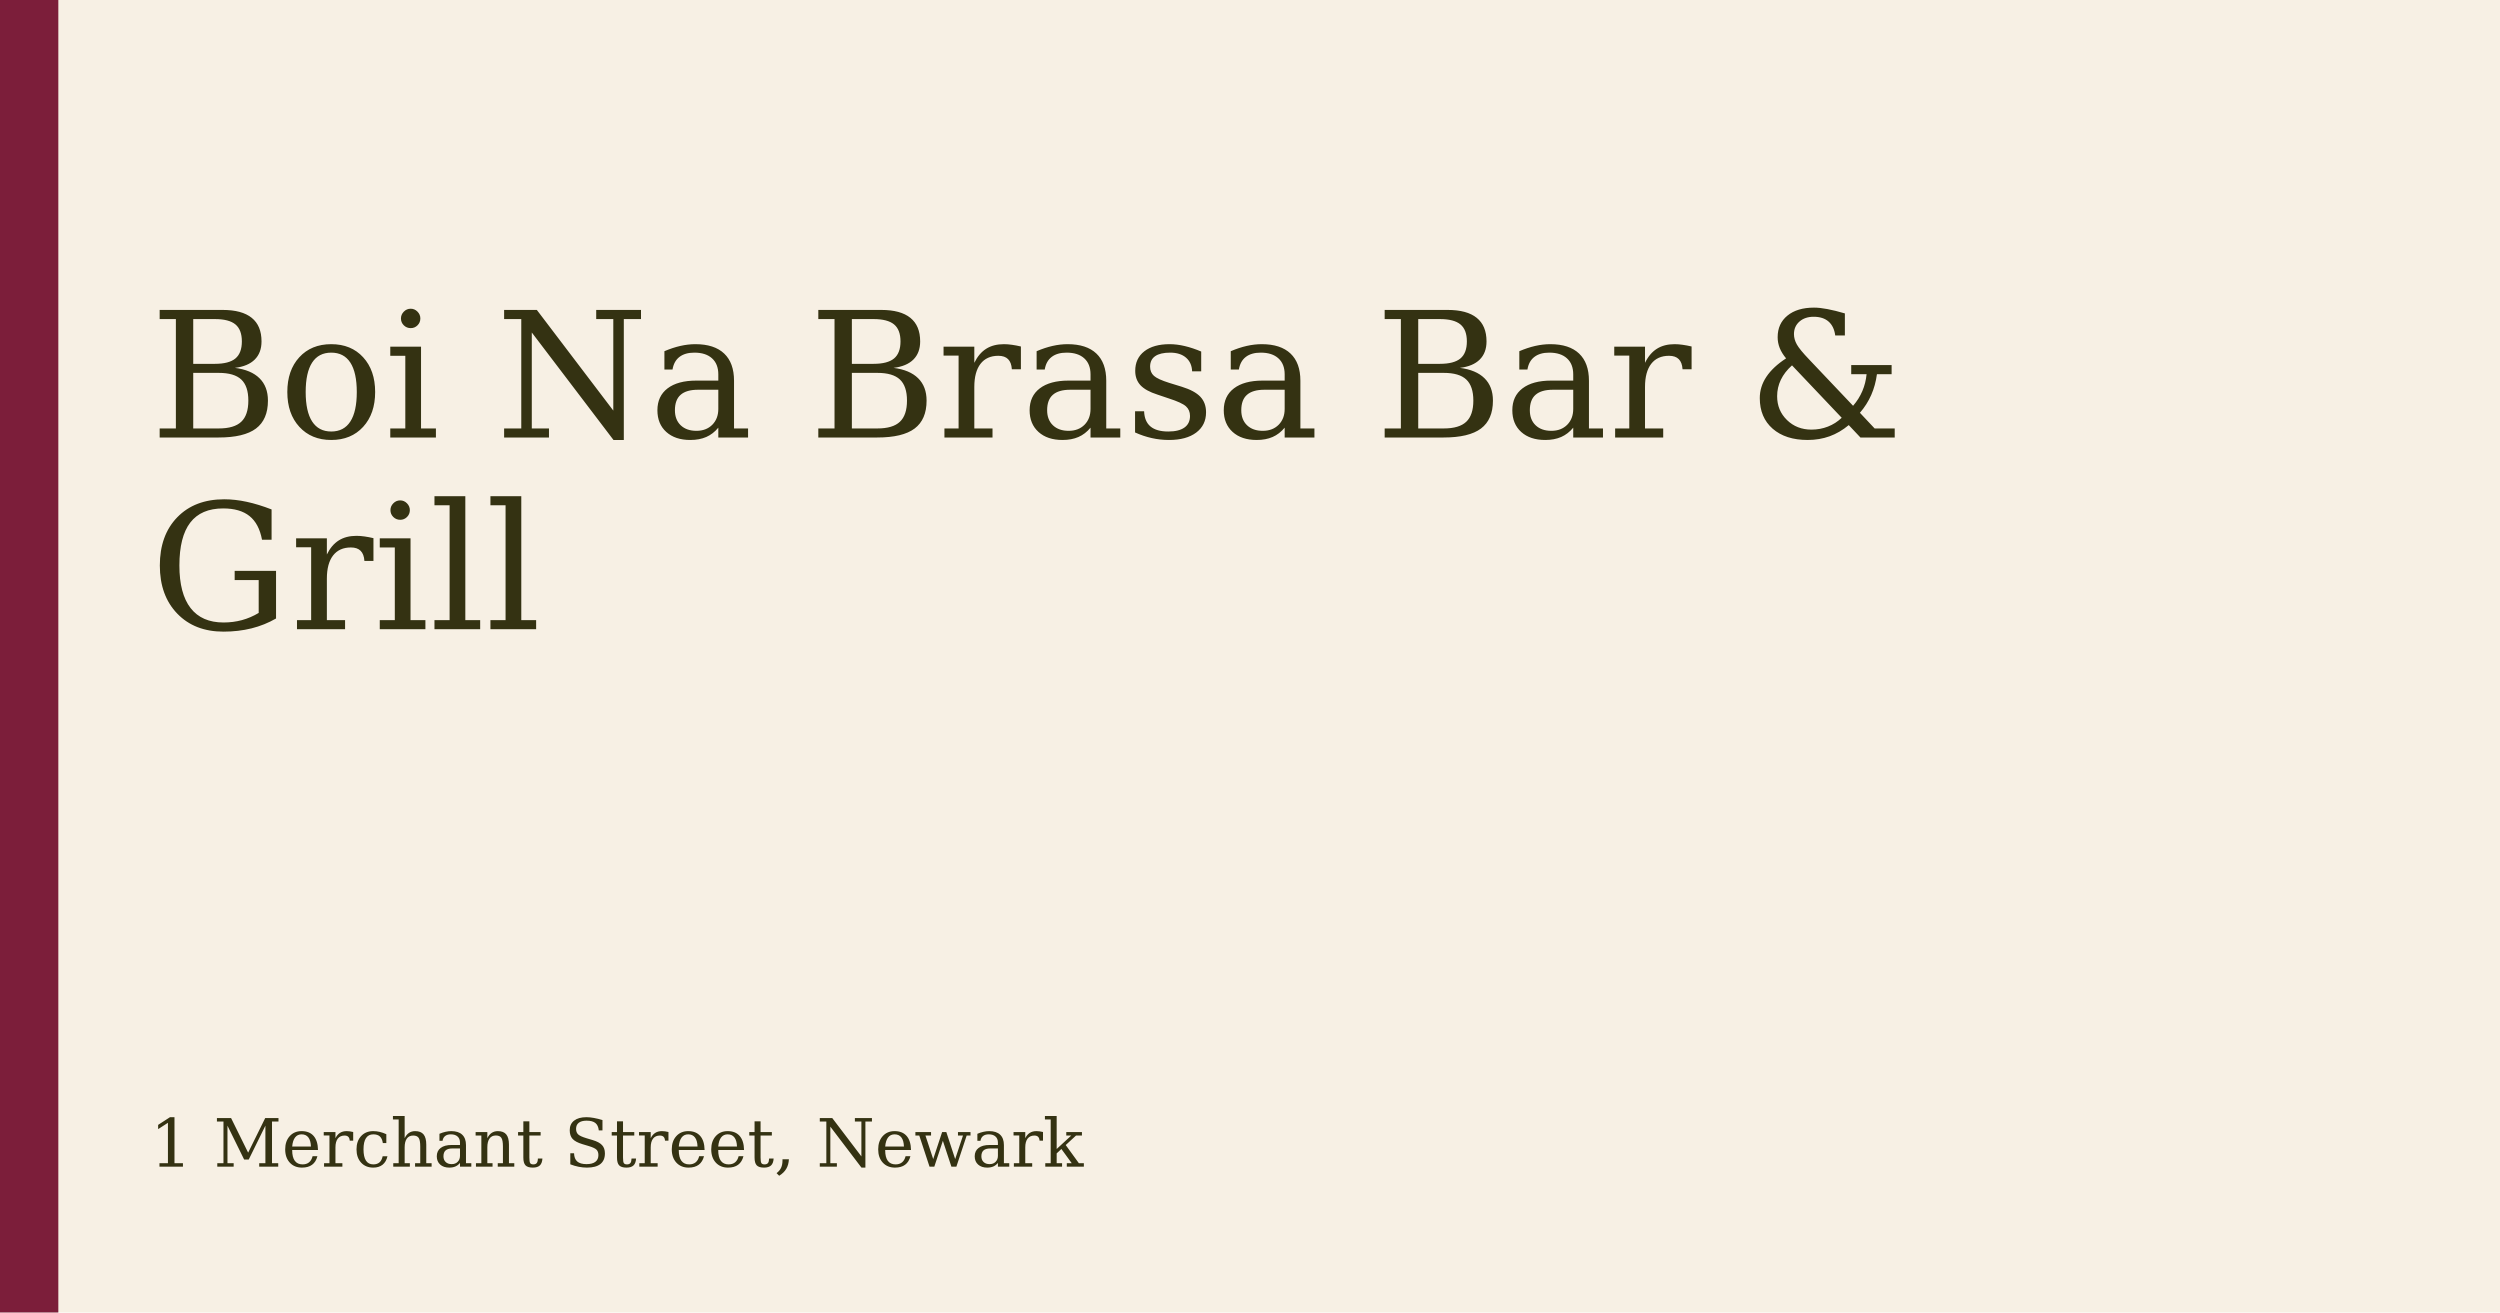
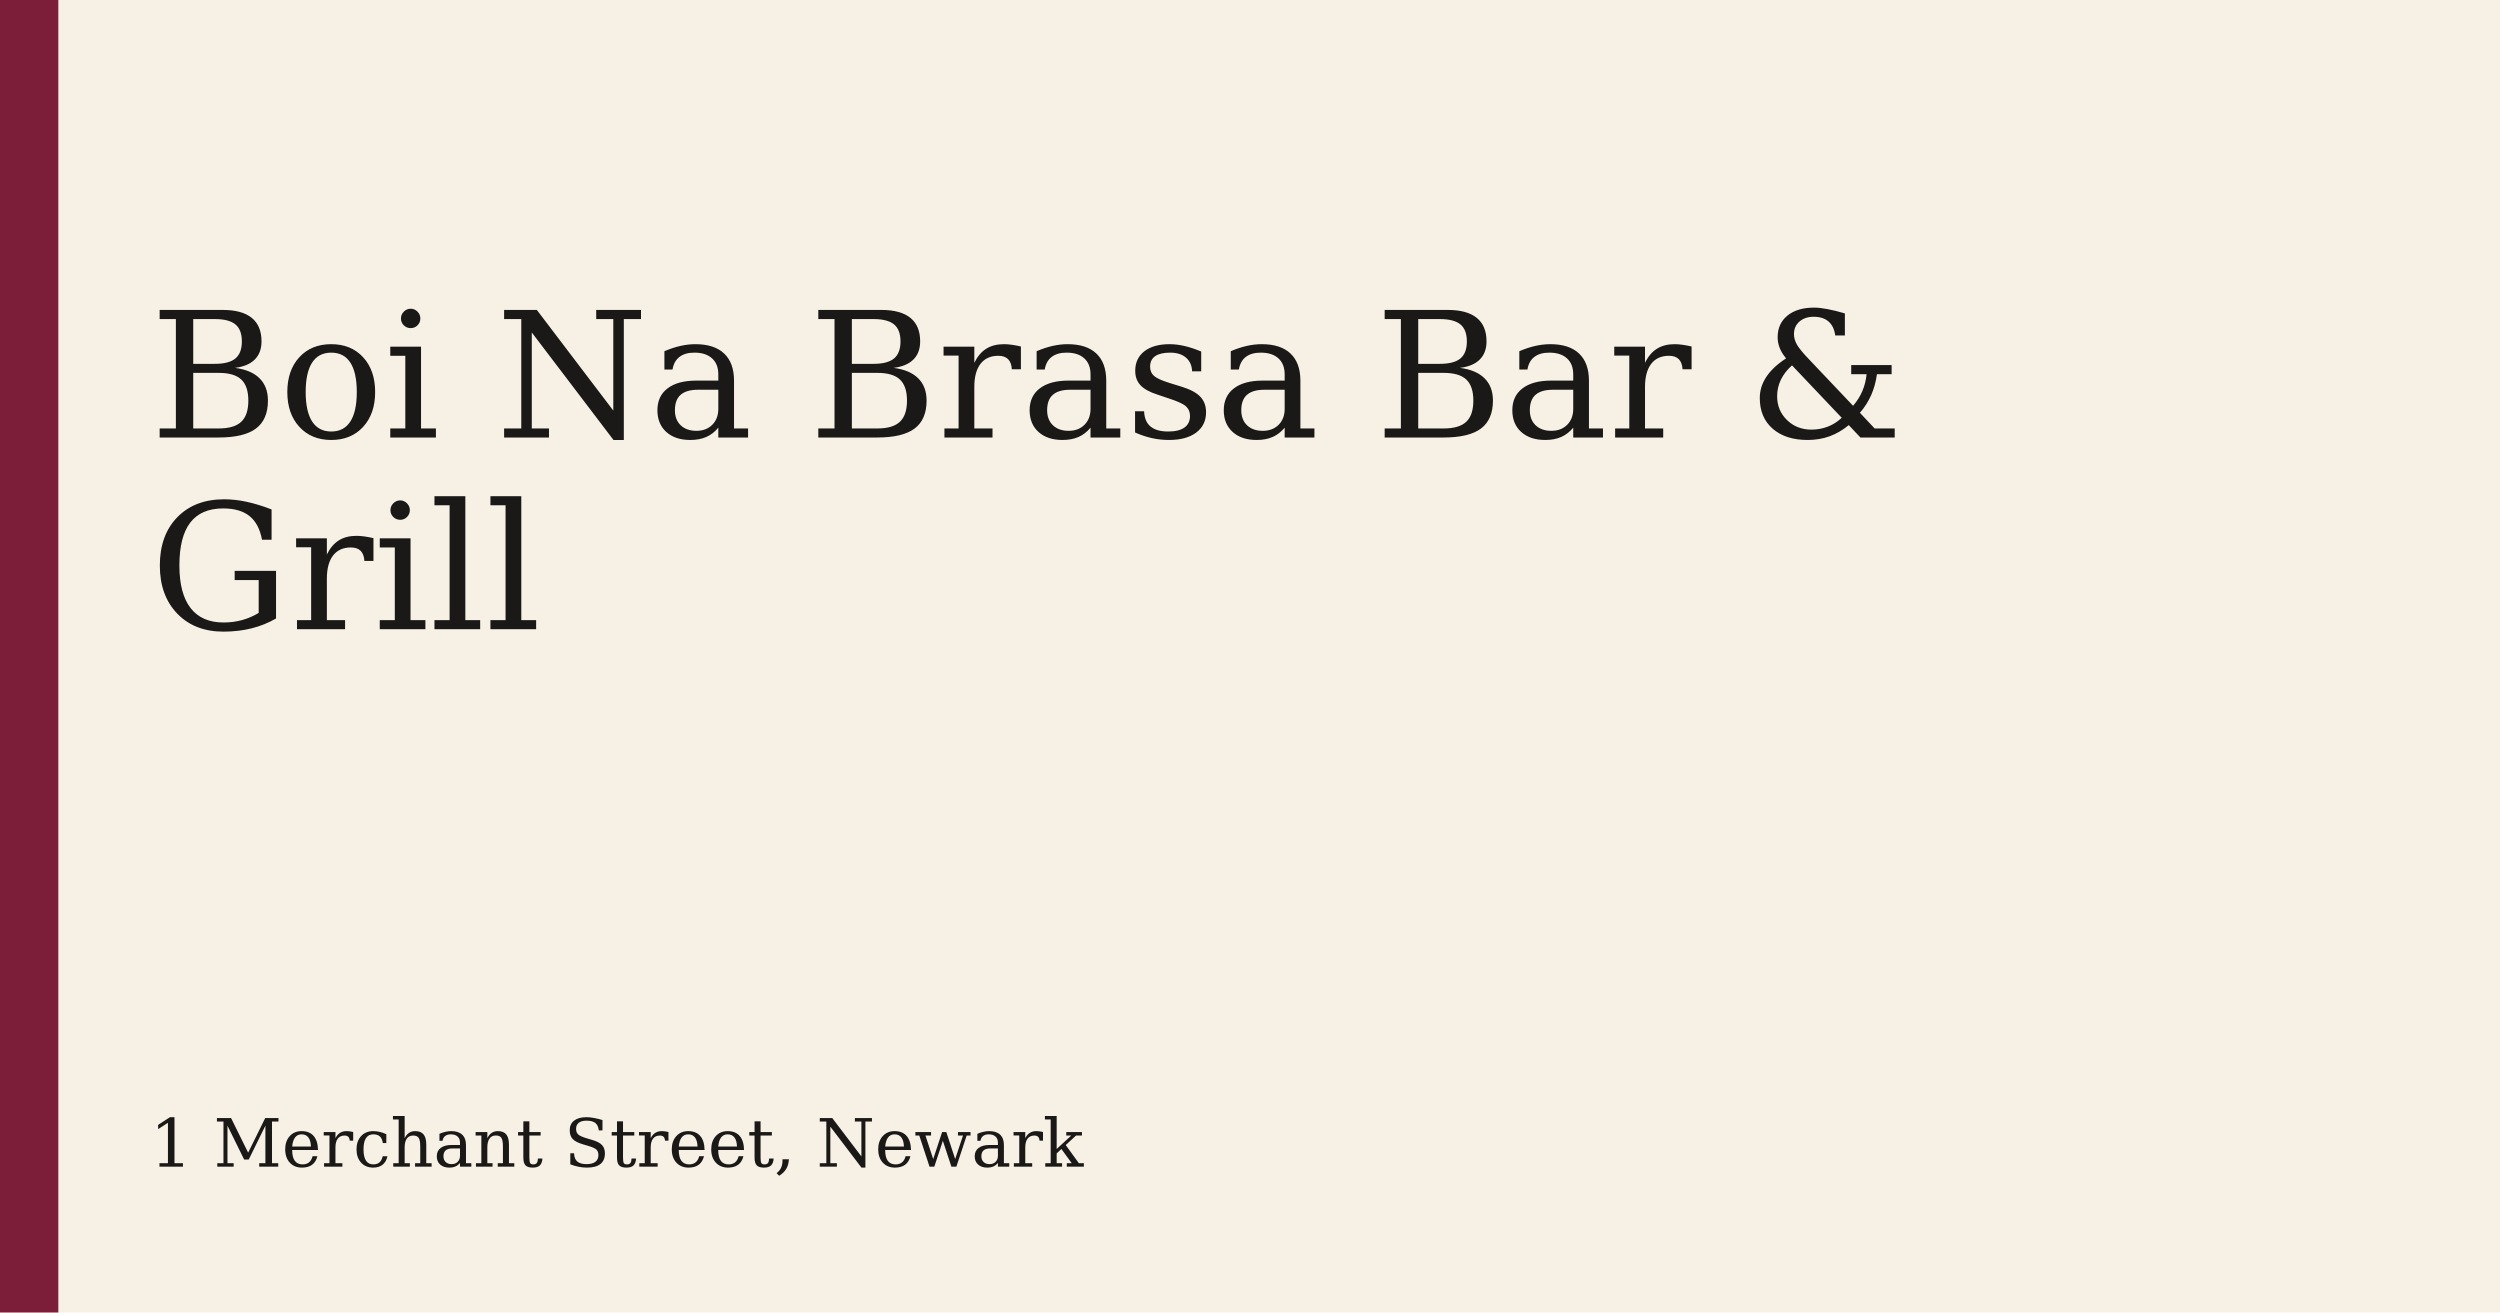
<svg xmlns="http://www.w3.org/2000/svg" width="1200" height="630" viewBox="0 0 1200 630">
  <rect width="1200" height="630" fill="#F7F0E4" />
  <rect width="28" height="630" fill="#7C1E3A" />
-   <text x="72" y="210" fill="#343212" font-size="84" font-family="DejaVu Serif">Boi Na Brasa Bar &amp;</text>
-   <text x="72" y="302" fill="#343212" font-size="84" font-family="DejaVu Serif">Grill</text>
-   <text x="72" y="560" fill="#343212" font-size="32" font-family="DejaVu Serif">1 Merchant Street, Newark</text>
+   <text x="72" y="210" fill="#1A1917" font-size="84" font-family="DejaVu Serif">Boi Na Brasa Bar &amp;</text>
+   <text x="72" y="302" fill="#1A1917" font-size="84" font-family="DejaVu Serif">Grill</text>
+   <text x="72" y="560" fill="#1A1917" font-size="32" font-family="DejaVu Serif">1 Merchant Street, Newark</text>
</svg>
